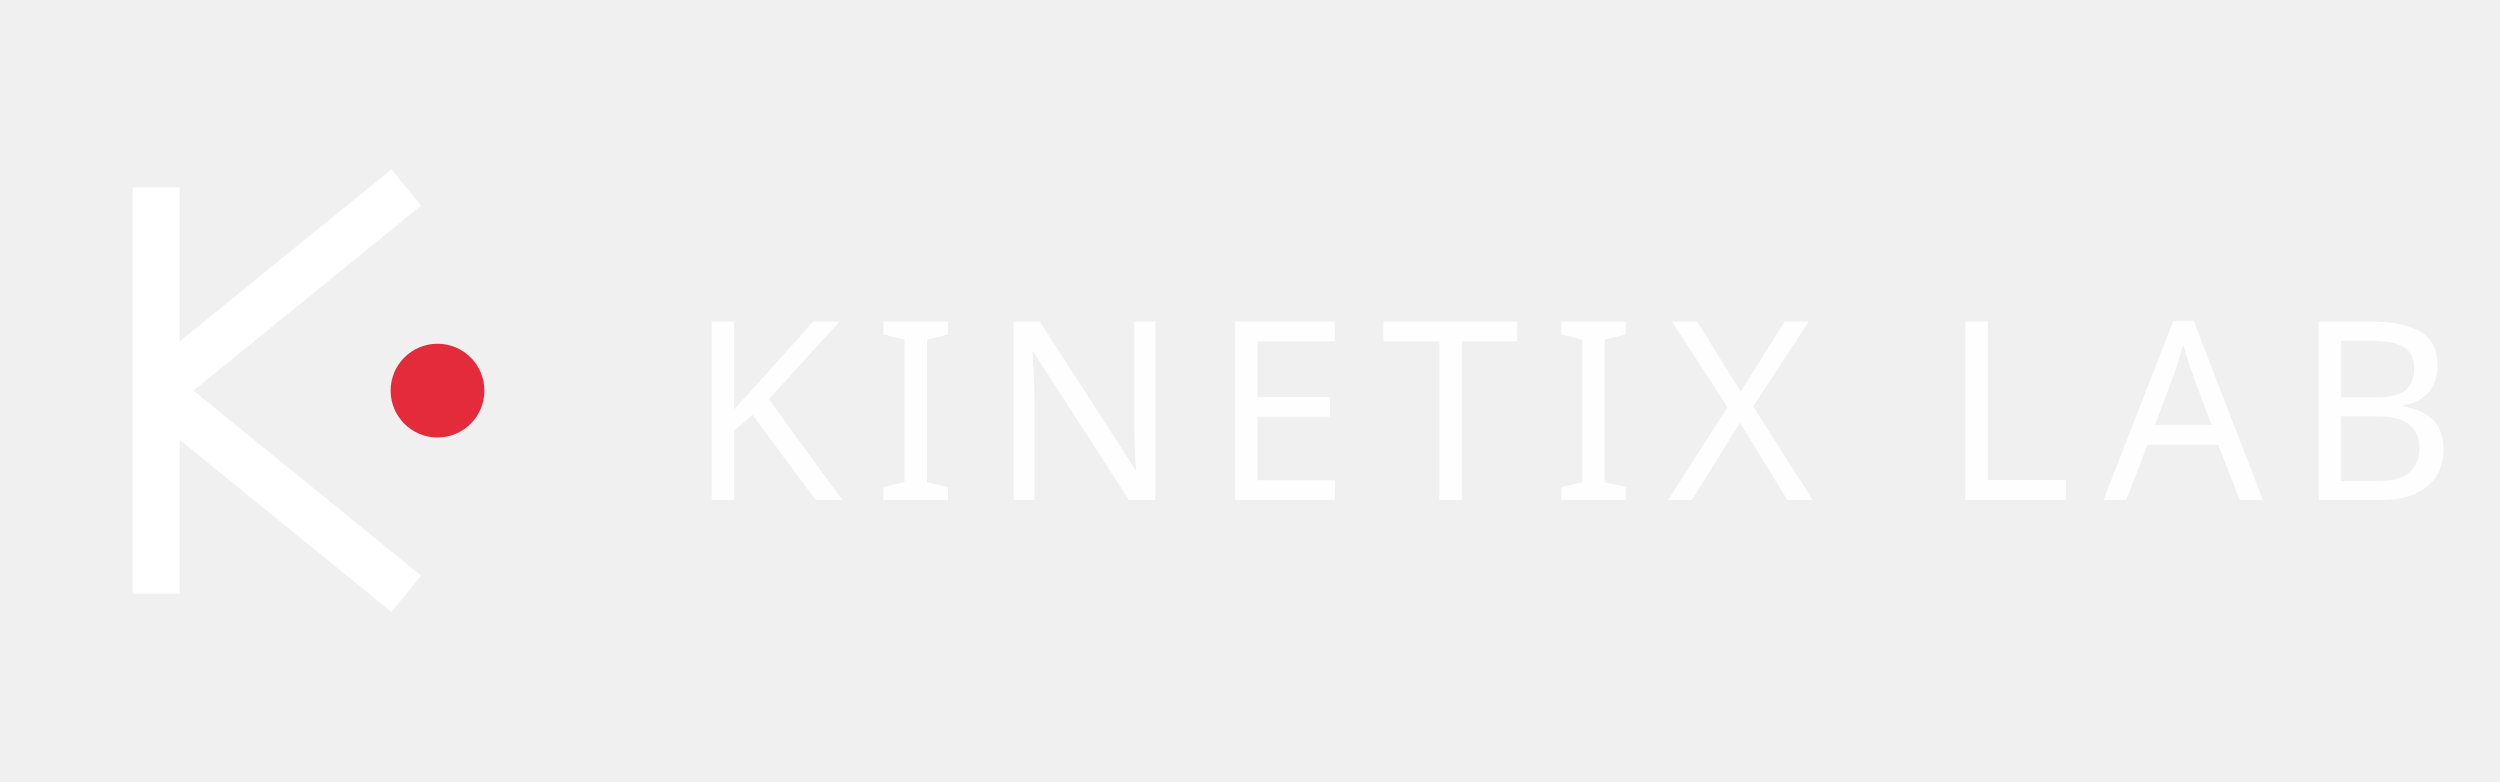
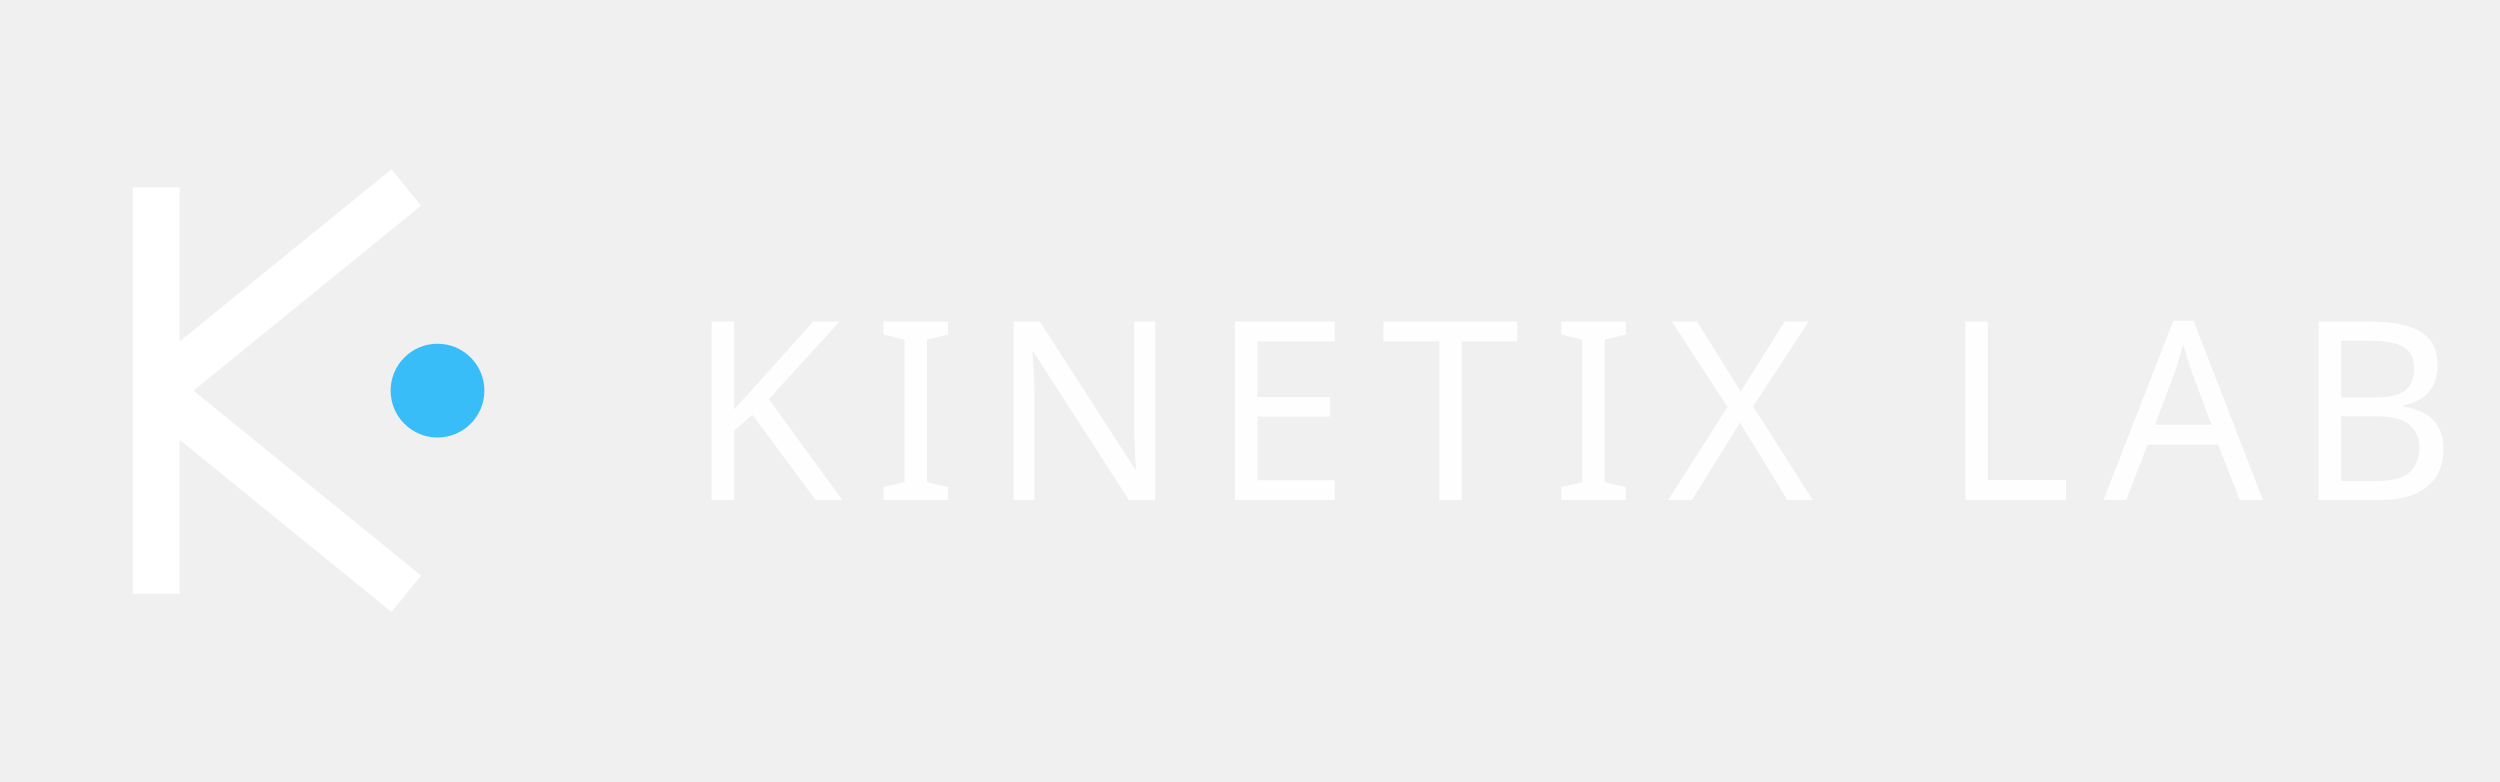
<svg xmlns="http://www.w3.org/2000/svg" viewBox="0 0 160 50" width="160" height="50">
  <g transform="translate(0, 0)">
    <line x1="10" y1="12" x2="10" y2="38" stroke="#fff" stroke-width="3" />
    <path d="M10,25 L26,12 M10,25 L26,38" stroke="#fff" stroke-width="3" />
-     <circle cx="28" cy="25" r="3" fill="#e32b3c" />
+     <circle cx="28" cy="25" r="3" fill="#38BDF8" />
  </g>
  <text x="44" y="32" font-family="'Anton', Impact, sans-serif" font-size="16" letter-spacing="2" fill="#ffffff" opacity="0.95">KINETIX LAB</text>
</svg>
